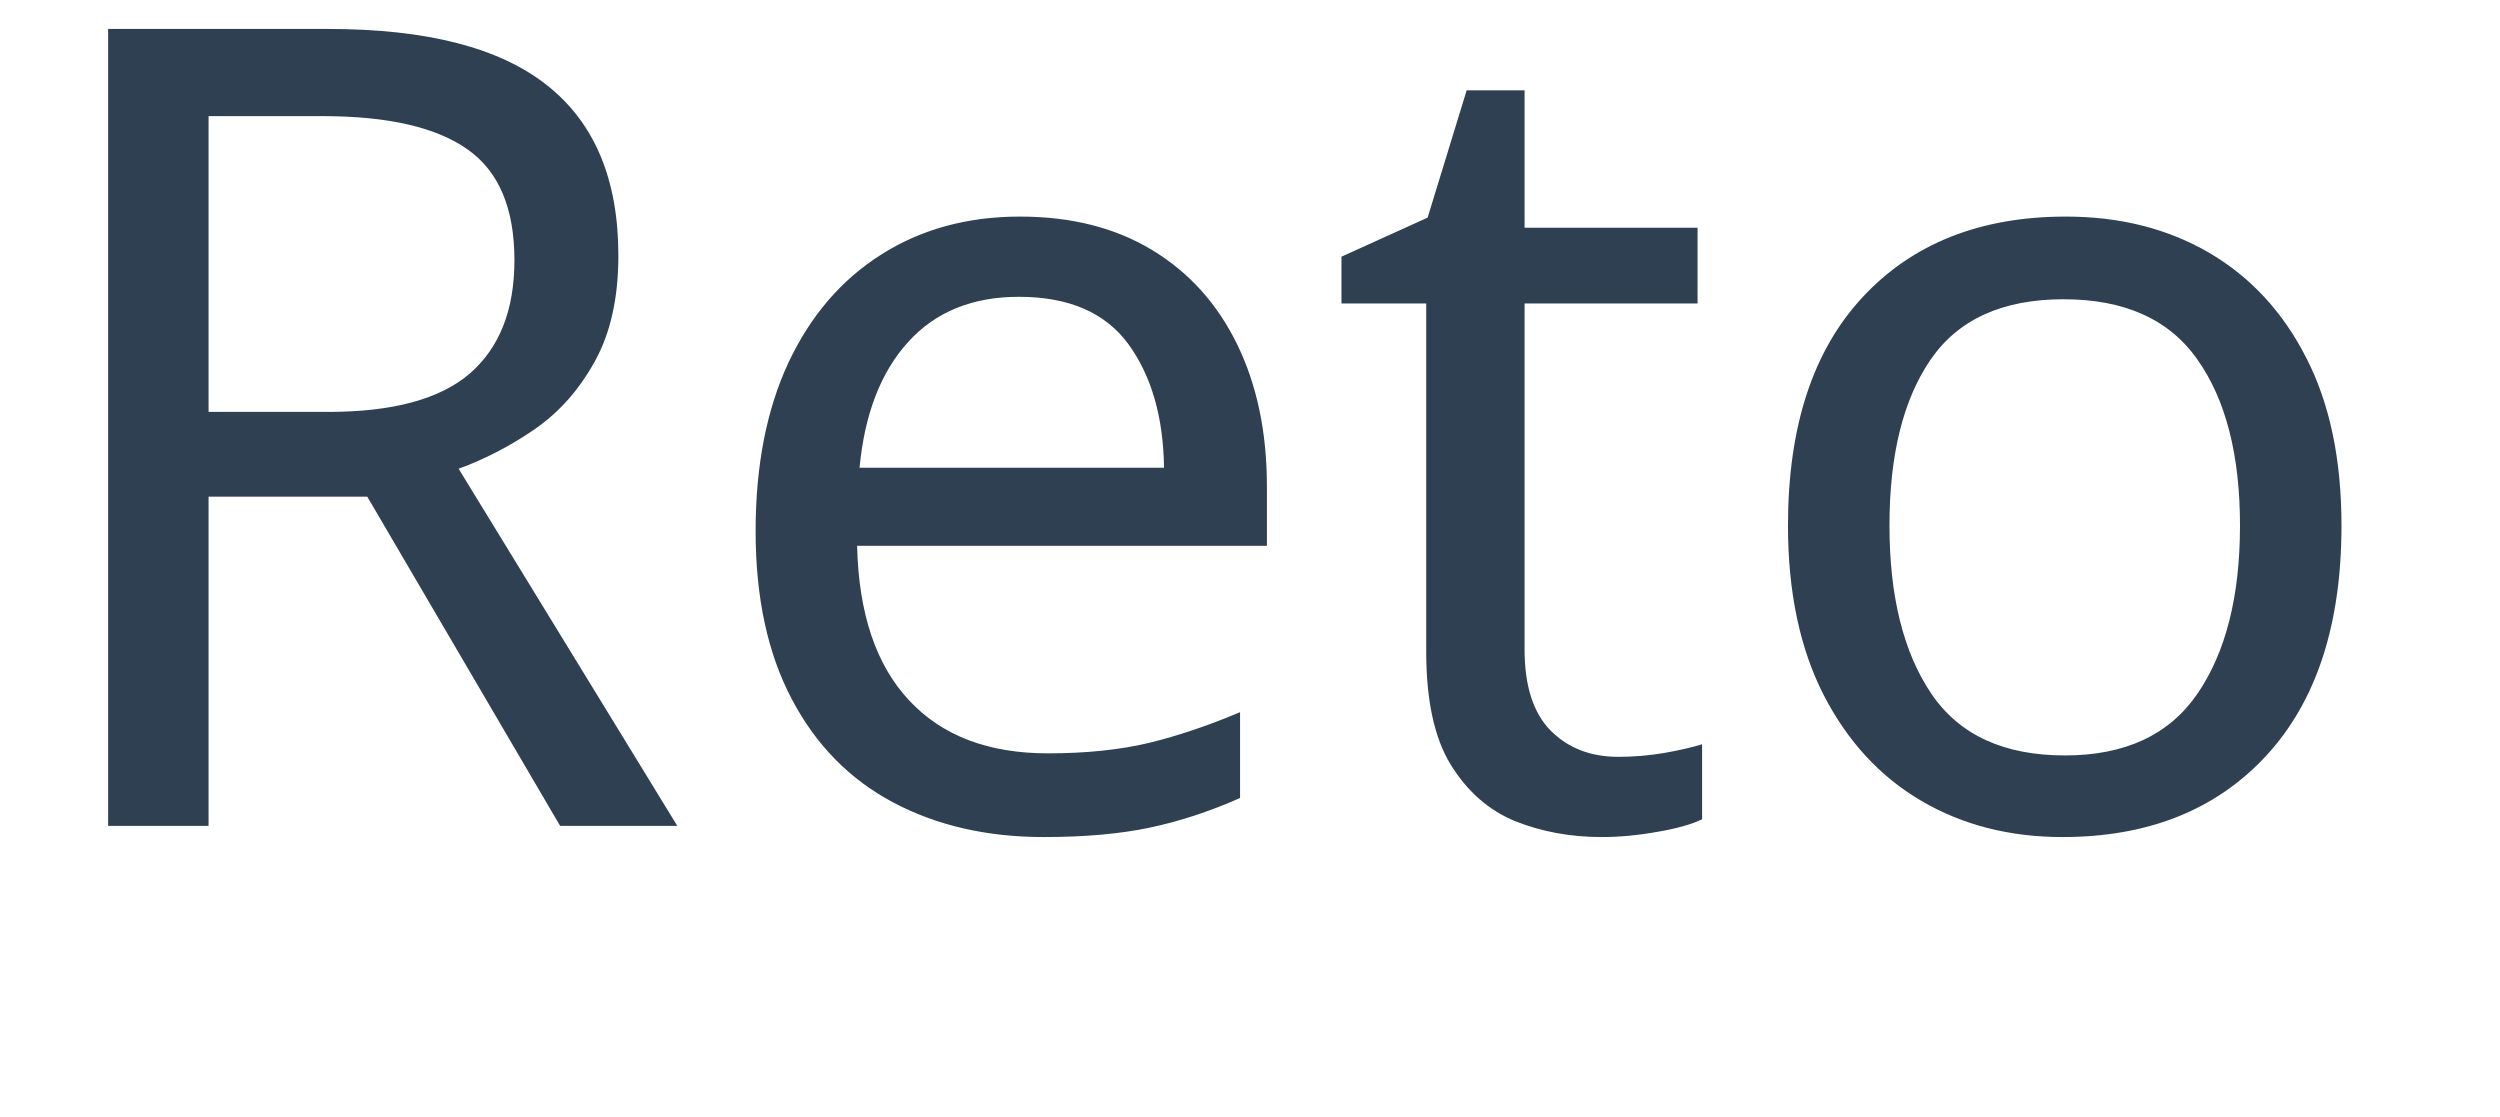
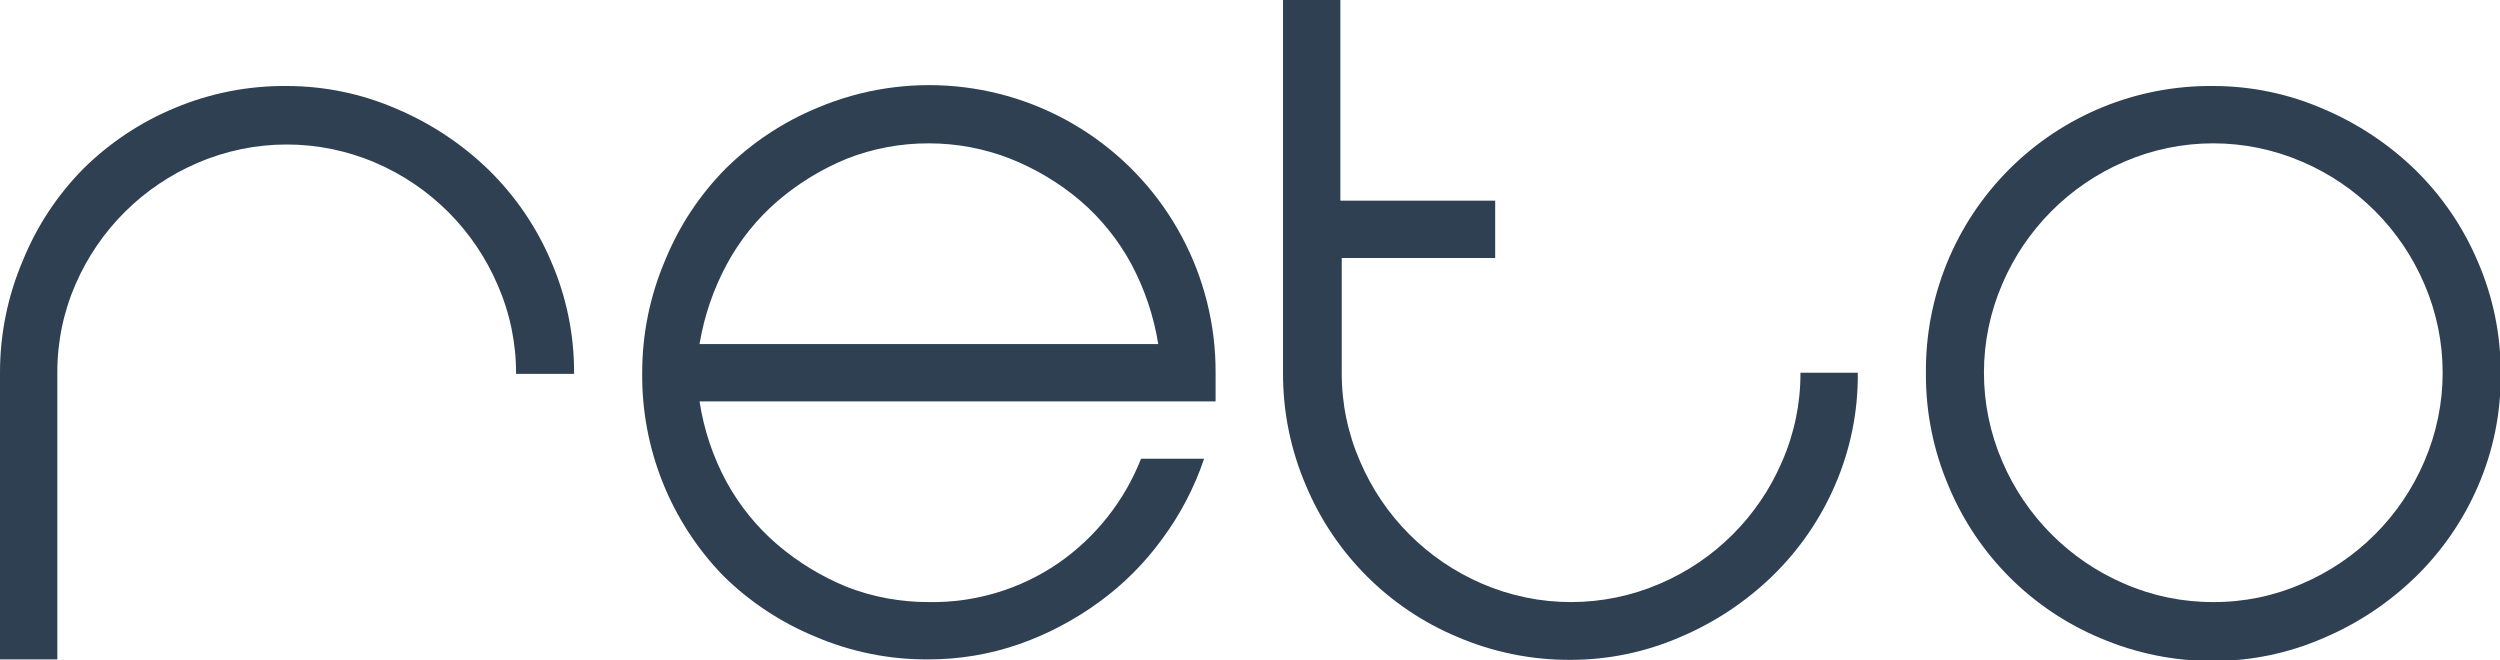
- <svg xmlns="http://www.w3.org/2000/svg" width="112" height="50" viewBox="0 0 112 50">
-   <text id="Reto" transform="translate(56 37)" fill="#2e4052" font-size="50" font-family="EightOne, Eight One">
-     <tspan x="-56" y="0">Reto</tspan>
-   </text>
+ <svg xmlns="http://www.w3.org/2000/svg" viewBox="0 0 109 28.75">
+   <defs>
+     <style>.cls-1{fill:#2e4052;}</style>
+   </defs>
+   <g id="레이어_2" data-name="레이어 2">
+     <g id="레이어_1-2" data-name="레이어 1">
+       <path class="cls-1" d="M12.5,3.75a12,12,0,0,1,4.8,1,13.09,13.09,0,0,1,4,2.65,12.33,12.33,0,0,1,2.73,4,12.1,12.1,0,0,1,1,4.9H22.5a9.54,9.54,0,0,0-.8-3.87,10.14,10.14,0,0,0-5.32-5.33,9.81,9.81,0,0,0-7.76,0A10.14,10.14,0,0,0,3.3,12.38a9.54,9.54,0,0,0-.8,3.87v12.5H0V16.25a12.43,12.43,0,0,1,1-4.9,12.26,12.26,0,0,1,2.64-4,12.46,12.46,0,0,1,4-2.65A12.31,12.31,0,0,1,12.5,3.75Z" />
+       <path class="cls-1" d="M40.5,26.25a9.69,9.69,0,0,0,5.65-1.7A10,10,0,0,0,49.75,20H52.5a12.71,12.71,0,0,1-1.83,3.5,12.37,12.37,0,0,1-2.75,2.75,13.52,13.52,0,0,1-3.47,1.83,12,12,0,0,1-4,.67,12.31,12.31,0,0,1-4.92-1,12.46,12.46,0,0,1-4-2.65A12.52,12.52,0,0,1,28,16.25a12.43,12.43,0,0,1,1-4.9,12.26,12.26,0,0,1,2.64-4,12.46,12.46,0,0,1,4-2.65A12.49,12.49,0,0,1,53,16.25V17.5H30.5A10.79,10.79,0,0,0,31.67,21a9.8,9.8,0,0,0,2.23,2.75,11.18,11.18,0,0,0,3,1.83A9.7,9.7,0,0,0,40.5,26.25Zm0-20a9.7,9.7,0,0,0-3.58.67,11.18,11.18,0,0,0-3,1.83,9.75,9.75,0,0,0-2.23,2.77A11.18,11.18,0,0,0,30.5,15h20a11.18,11.18,0,0,0-1.17-3.48A9.75,9.75,0,0,0,47.1,8.75a11,11,0,0,0-3.05-1.83A9.73,9.73,0,0,0,40.5,6.25Z" />
+       <path class="cls-1" d="M81,16.25a12,12,0,0,1-1,4.92,12.35,12.35,0,0,1-2.73,3.95,13.09,13.09,0,0,1-4,2.65,12,12,0,0,1-4.8,1,12.4,12.4,0,0,1-4.93-1,12.31,12.31,0,0,1-6.6-6.6,12.31,12.31,0,0,1-1-4.92V0h2.5V8.75h6.75v2.5H58.5v5a9.54,9.54,0,0,0,.8,3.87,10.14,10.14,0,0,0,5.32,5.33,9.78,9.78,0,0,0,7.75,0,10.12,10.12,0,0,0,5.33-5.33,9.54,9.54,0,0,0,.8-3.87Z" />
+       <path class="cls-1" d="M96.5,3.75a12,12,0,0,1,4.8,1,13.09,13.09,0,0,1,4,2.65,12.33,12.33,0,0,1,2.73,4,12.1,12.1,0,0,1,1,4.9,12,12,0,0,1-1,4.92,12.35,12.35,0,0,1-2.73,3.95,13.09,13.09,0,0,1-4,2.65,12,12,0,0,1-4.8,1,12.4,12.4,0,0,1-4.93-1,12.31,12.31,0,0,1-6.6-6.6,12.31,12.31,0,0,1-1-4.92A12.4,12.4,0,0,1,96.5,3.75Zm0,22.5a9.54,9.54,0,0,0,3.87-.8,10.12,10.12,0,0,0,5.33-5.33,9.76,9.76,0,0,0,0-7.74,10.12,10.12,0,0,0-5.33-5.33,9.78,9.78,0,0,0-7.75,0,10.14,10.14,0,0,0-5.32,5.33,9.76,9.76,0,0,0,0,7.74,10.14,10.14,0,0,0,5.32,5.33A9.63,9.63,0,0,0,96.5,26.25Z" />
+     </g>
+   </g>
</svg>
